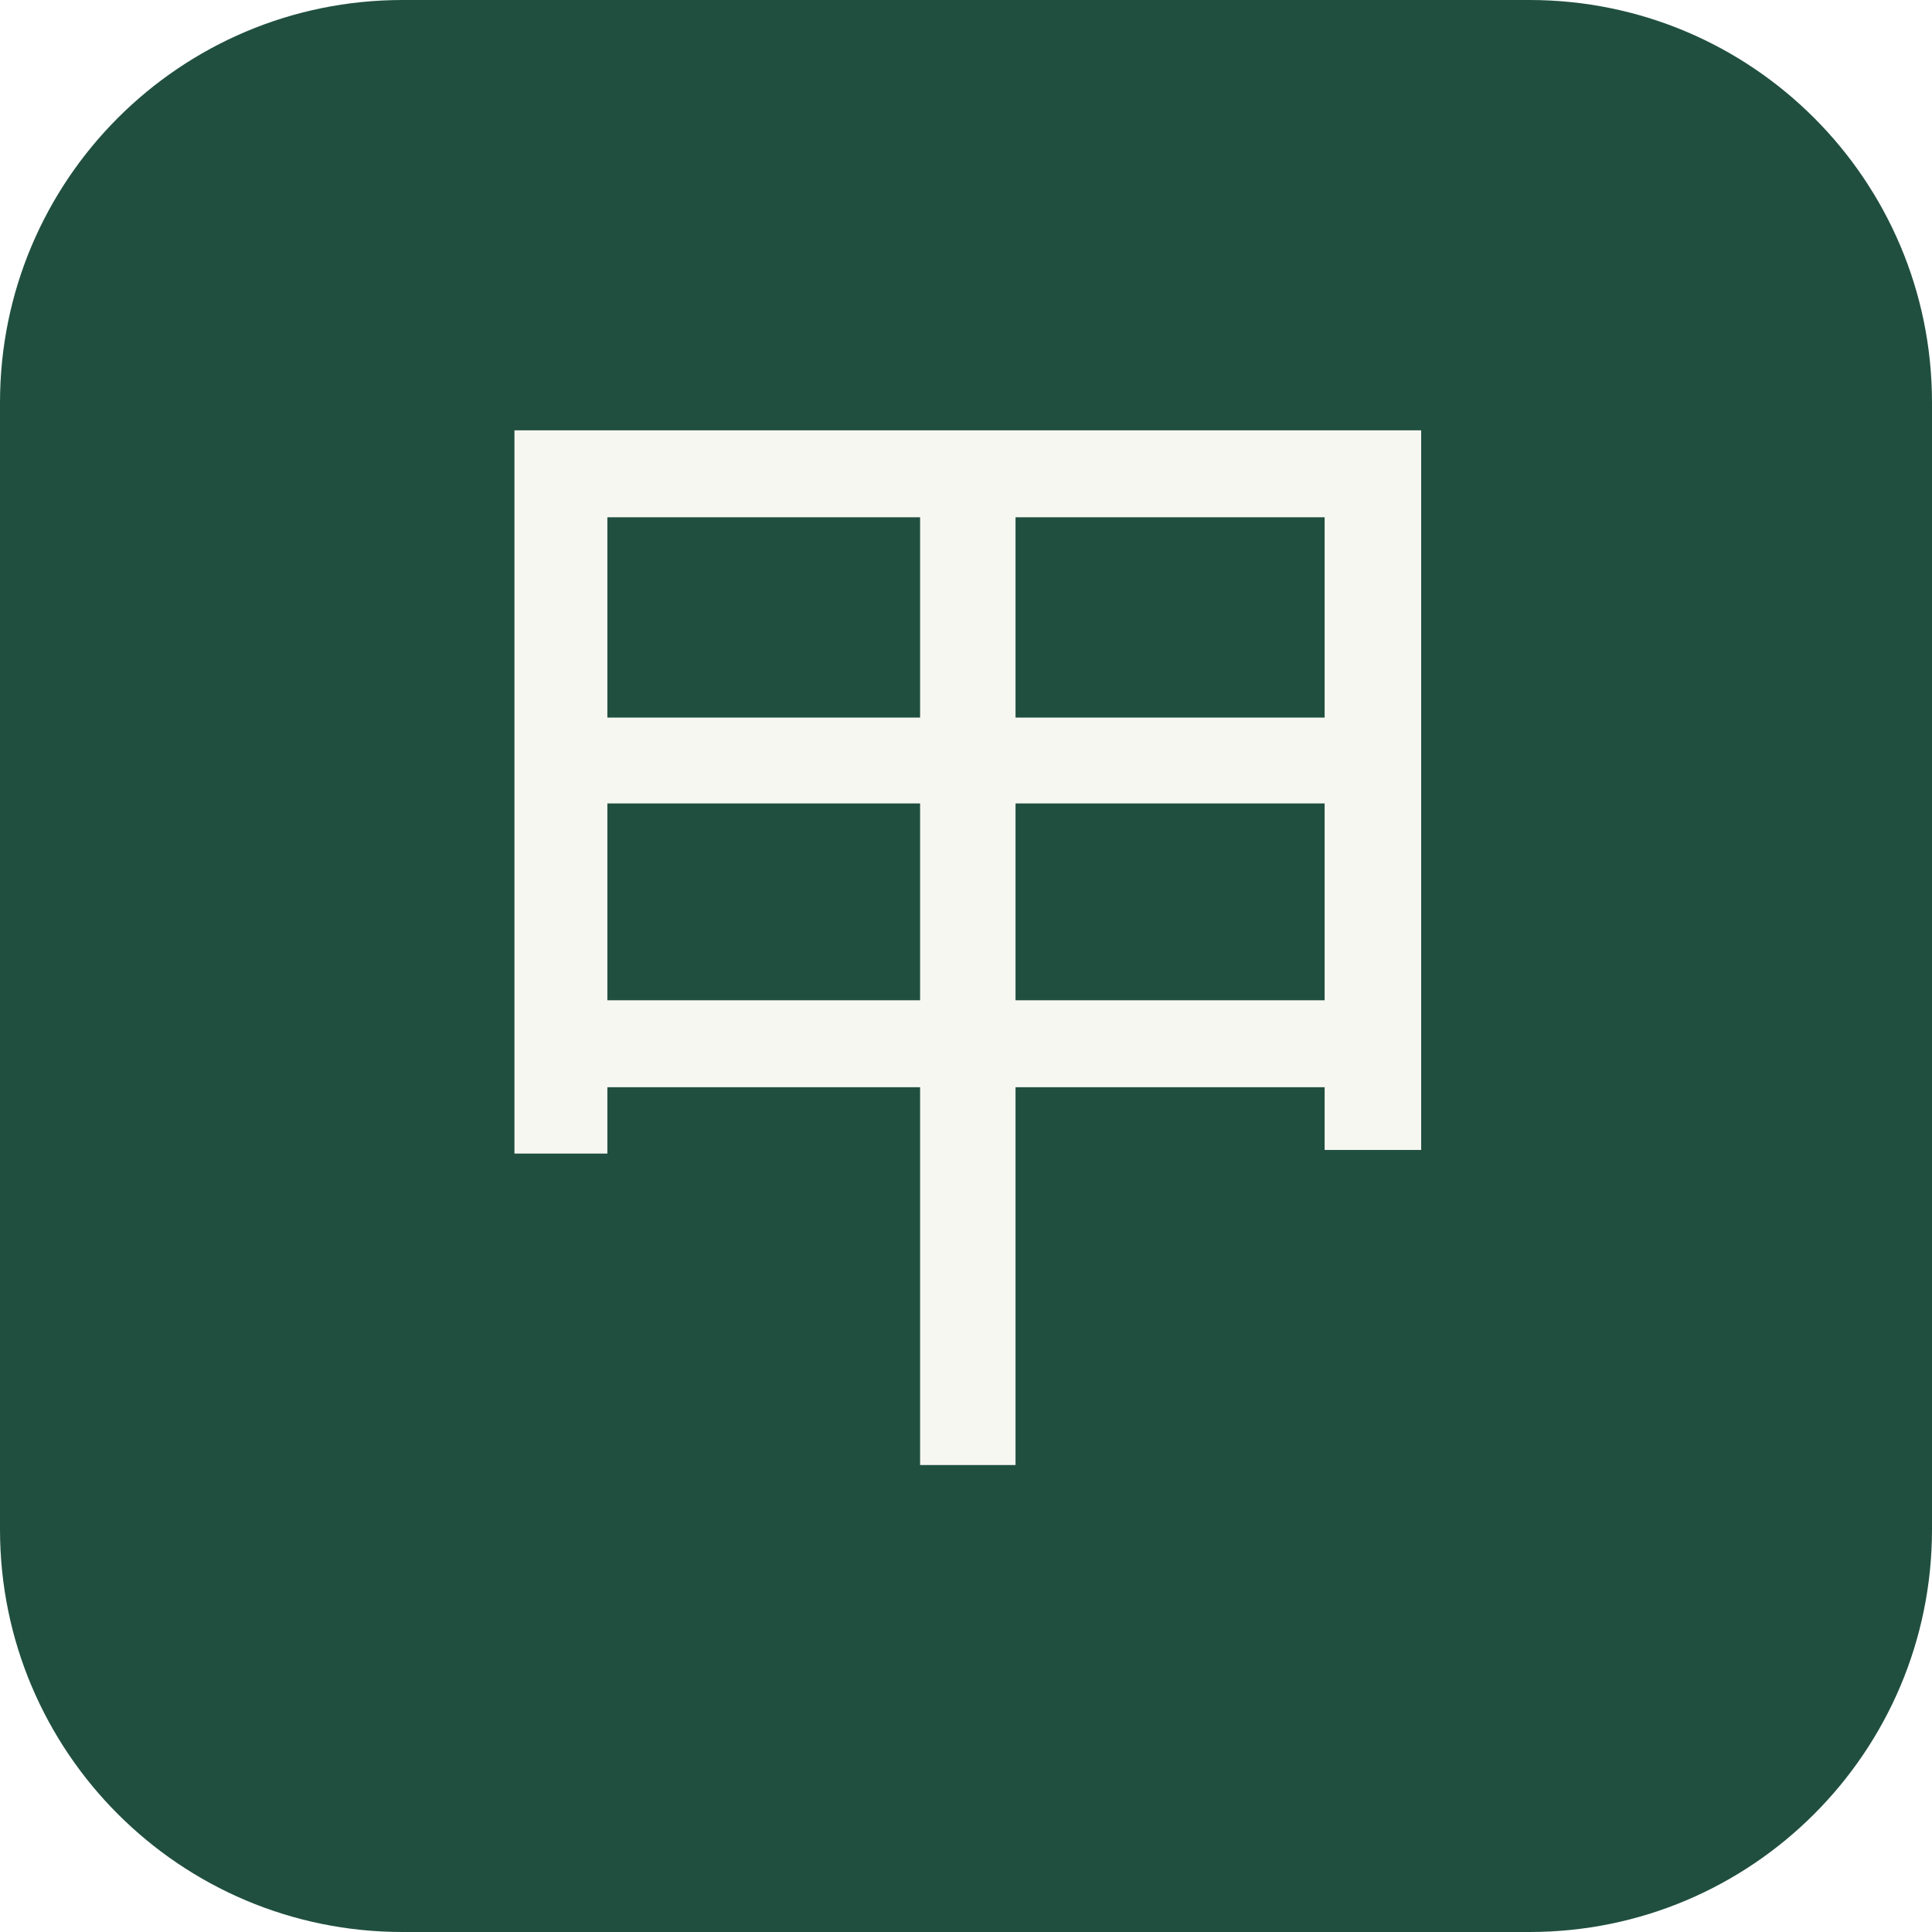
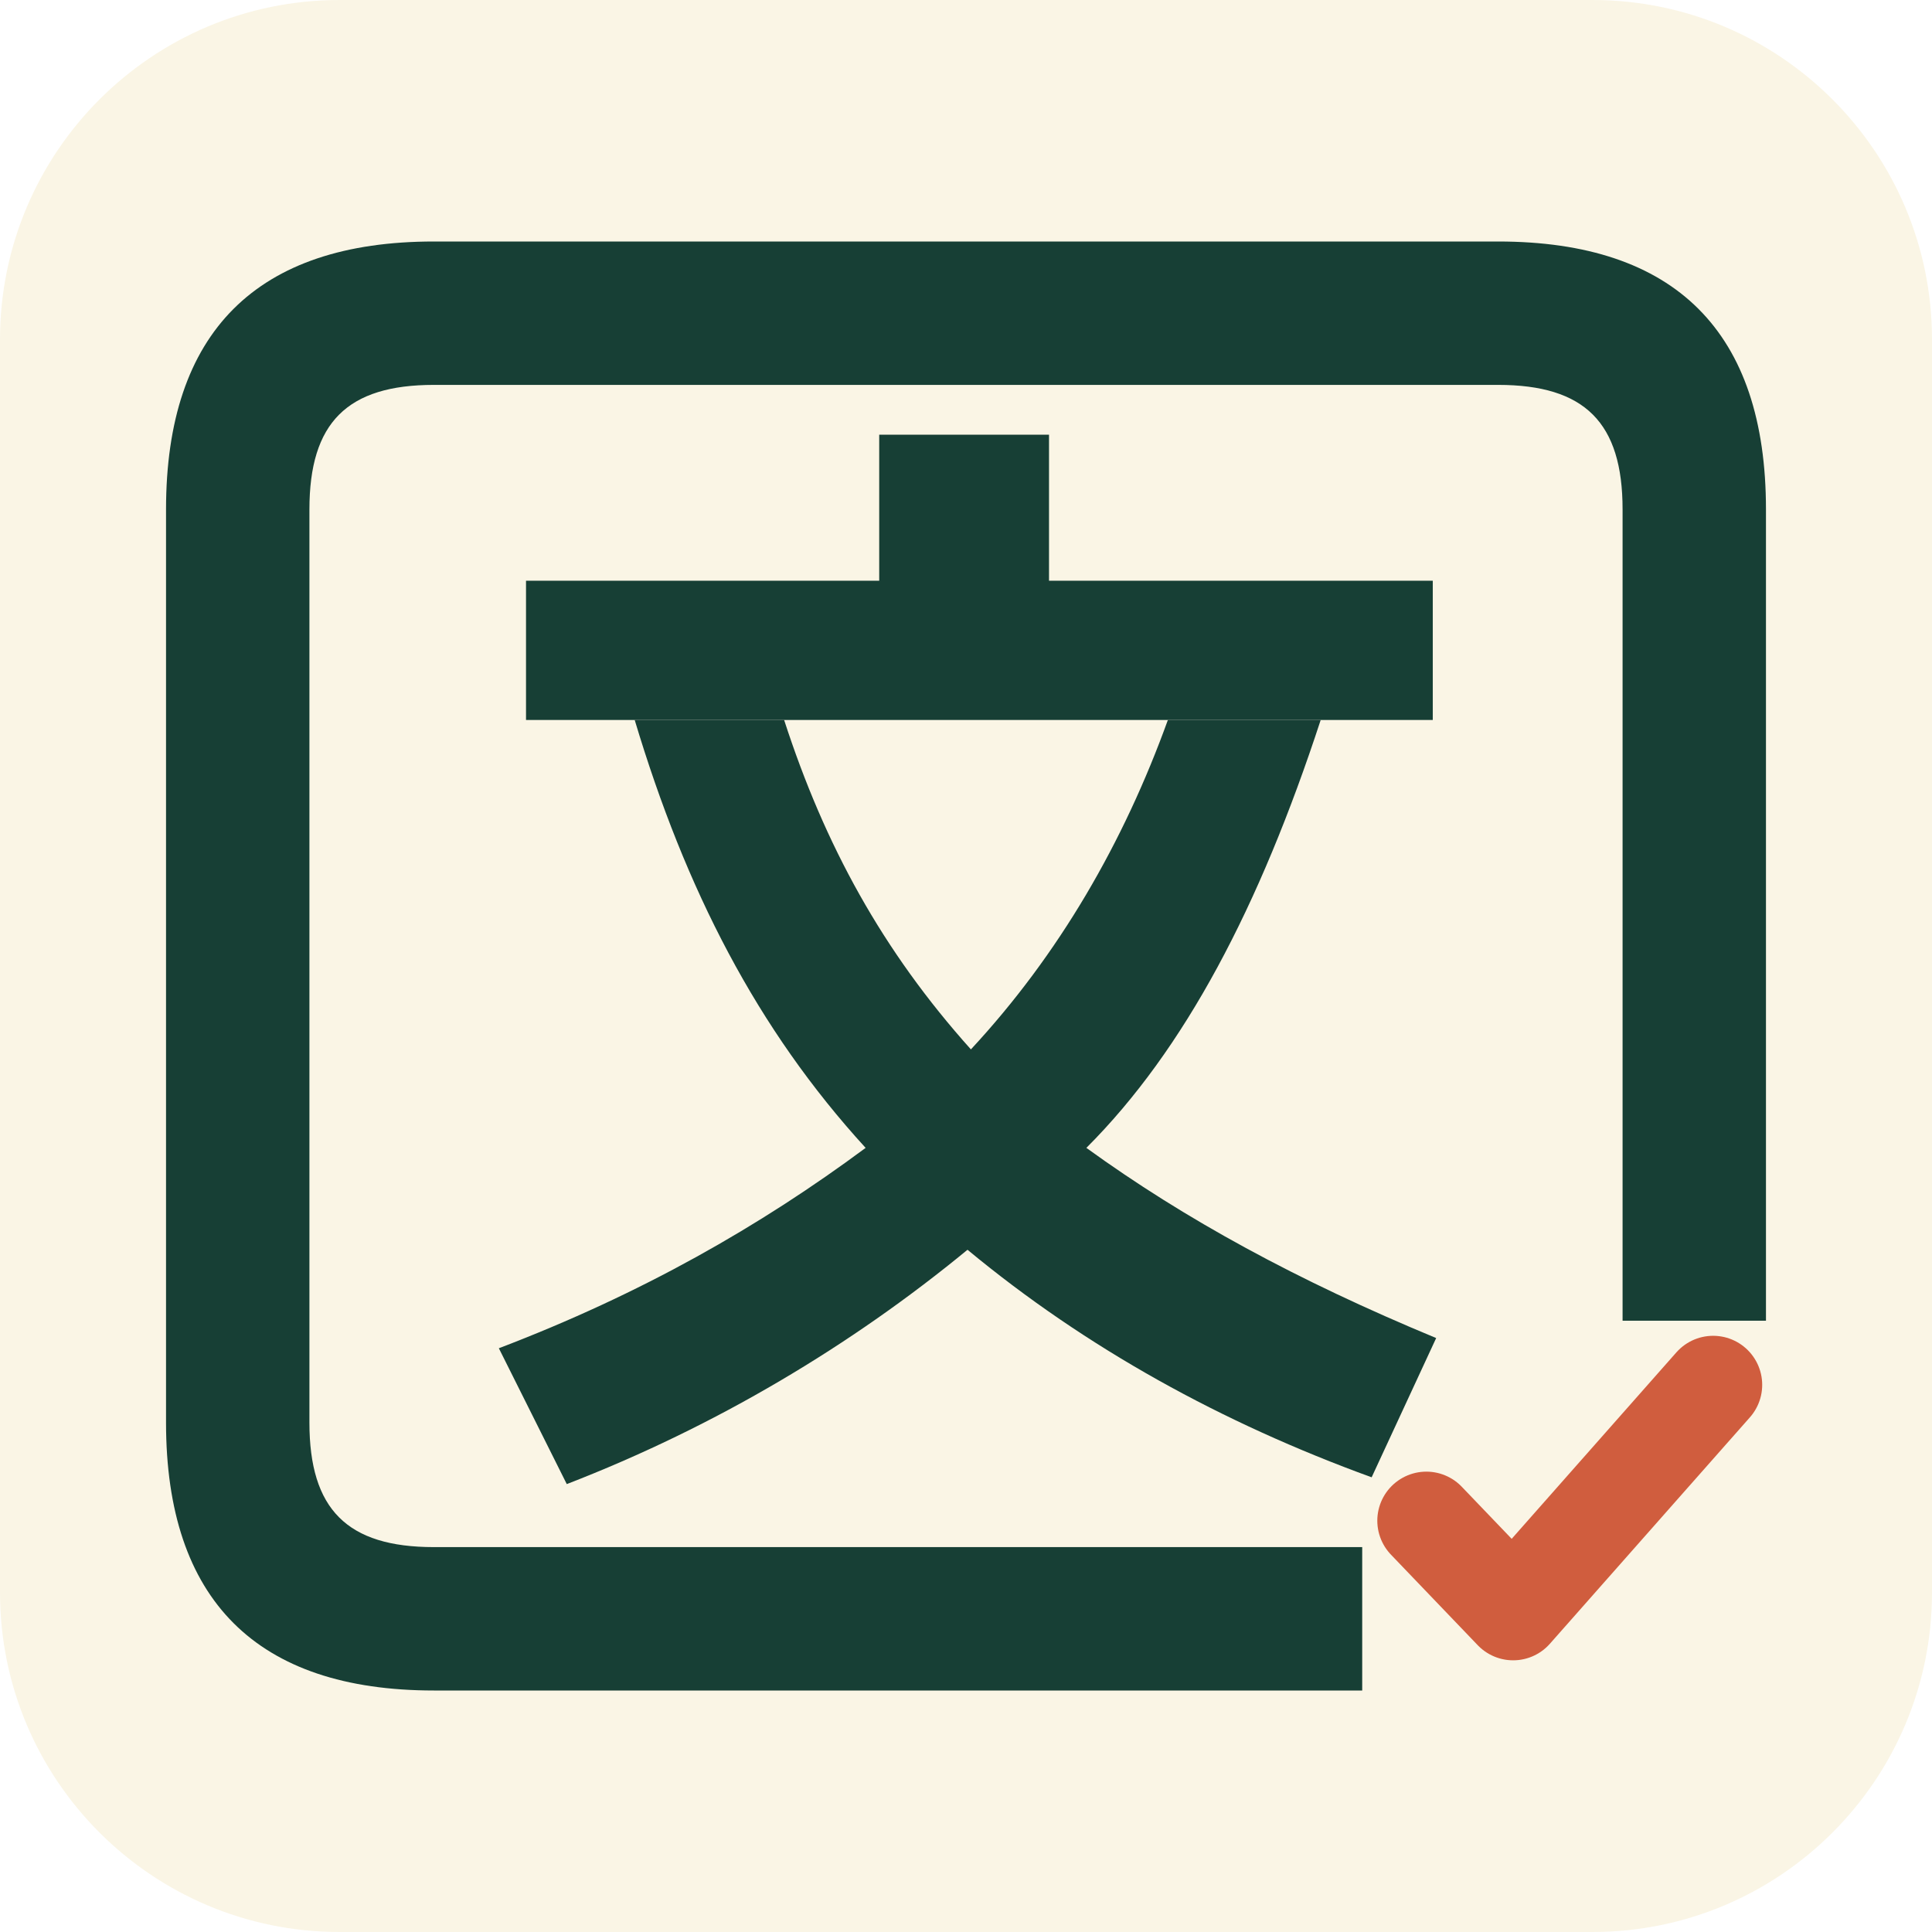
- <svg xmlns="http://www.w3.org/2000/svg" viewBox="0 0 192 192">
-   <rect width="192" height="192" rx="40" fill="#204f40" />
-   <text x="96" y="136" text-anchor="middle" font-family="serif" font-size="120" fill="#f7f7f2">甲</text>
+ <svg xmlns="http://www.w3.org/2000/svg" viewBox="0 0 512 512">
+   <rect width="512" height="512" rx="90" fill="#faf5e5" />
+   <g fill="#173f35">
+     <path d="M361 448H115c-47 0-71-24-71-71V135c0-47 24-71 71-71h282c47 0 71 24 71 71v215h-38V135c0-23-10-33-33-33H115c-23 0-33 10-33 33v242c0 23 10 33 33 33h246z" />
+     <g transform="translate(26 0) scale(.9)">
+       <path d="M230 128h50v43h113v41H126v-41h104z" />
+       <path d="M158 212h44c12 37 29 68 55 97 26-28 45-61 58-97h45c-18 55-40 97-69 126 29 21 62 39 103 56l-19 41c-44-16-84-38-119-67-34 28-74 52-118 69l-20-40c42-16 77-36 108-59-32-35-53-76-68-126z" />
+     </g>
+   </g>
+   <path d="m378 403 23 24 53-60" fill="none" stroke="#d05d3e" stroke-width="26" stroke-linecap="round" stroke-linejoin="round" />
</svg>
